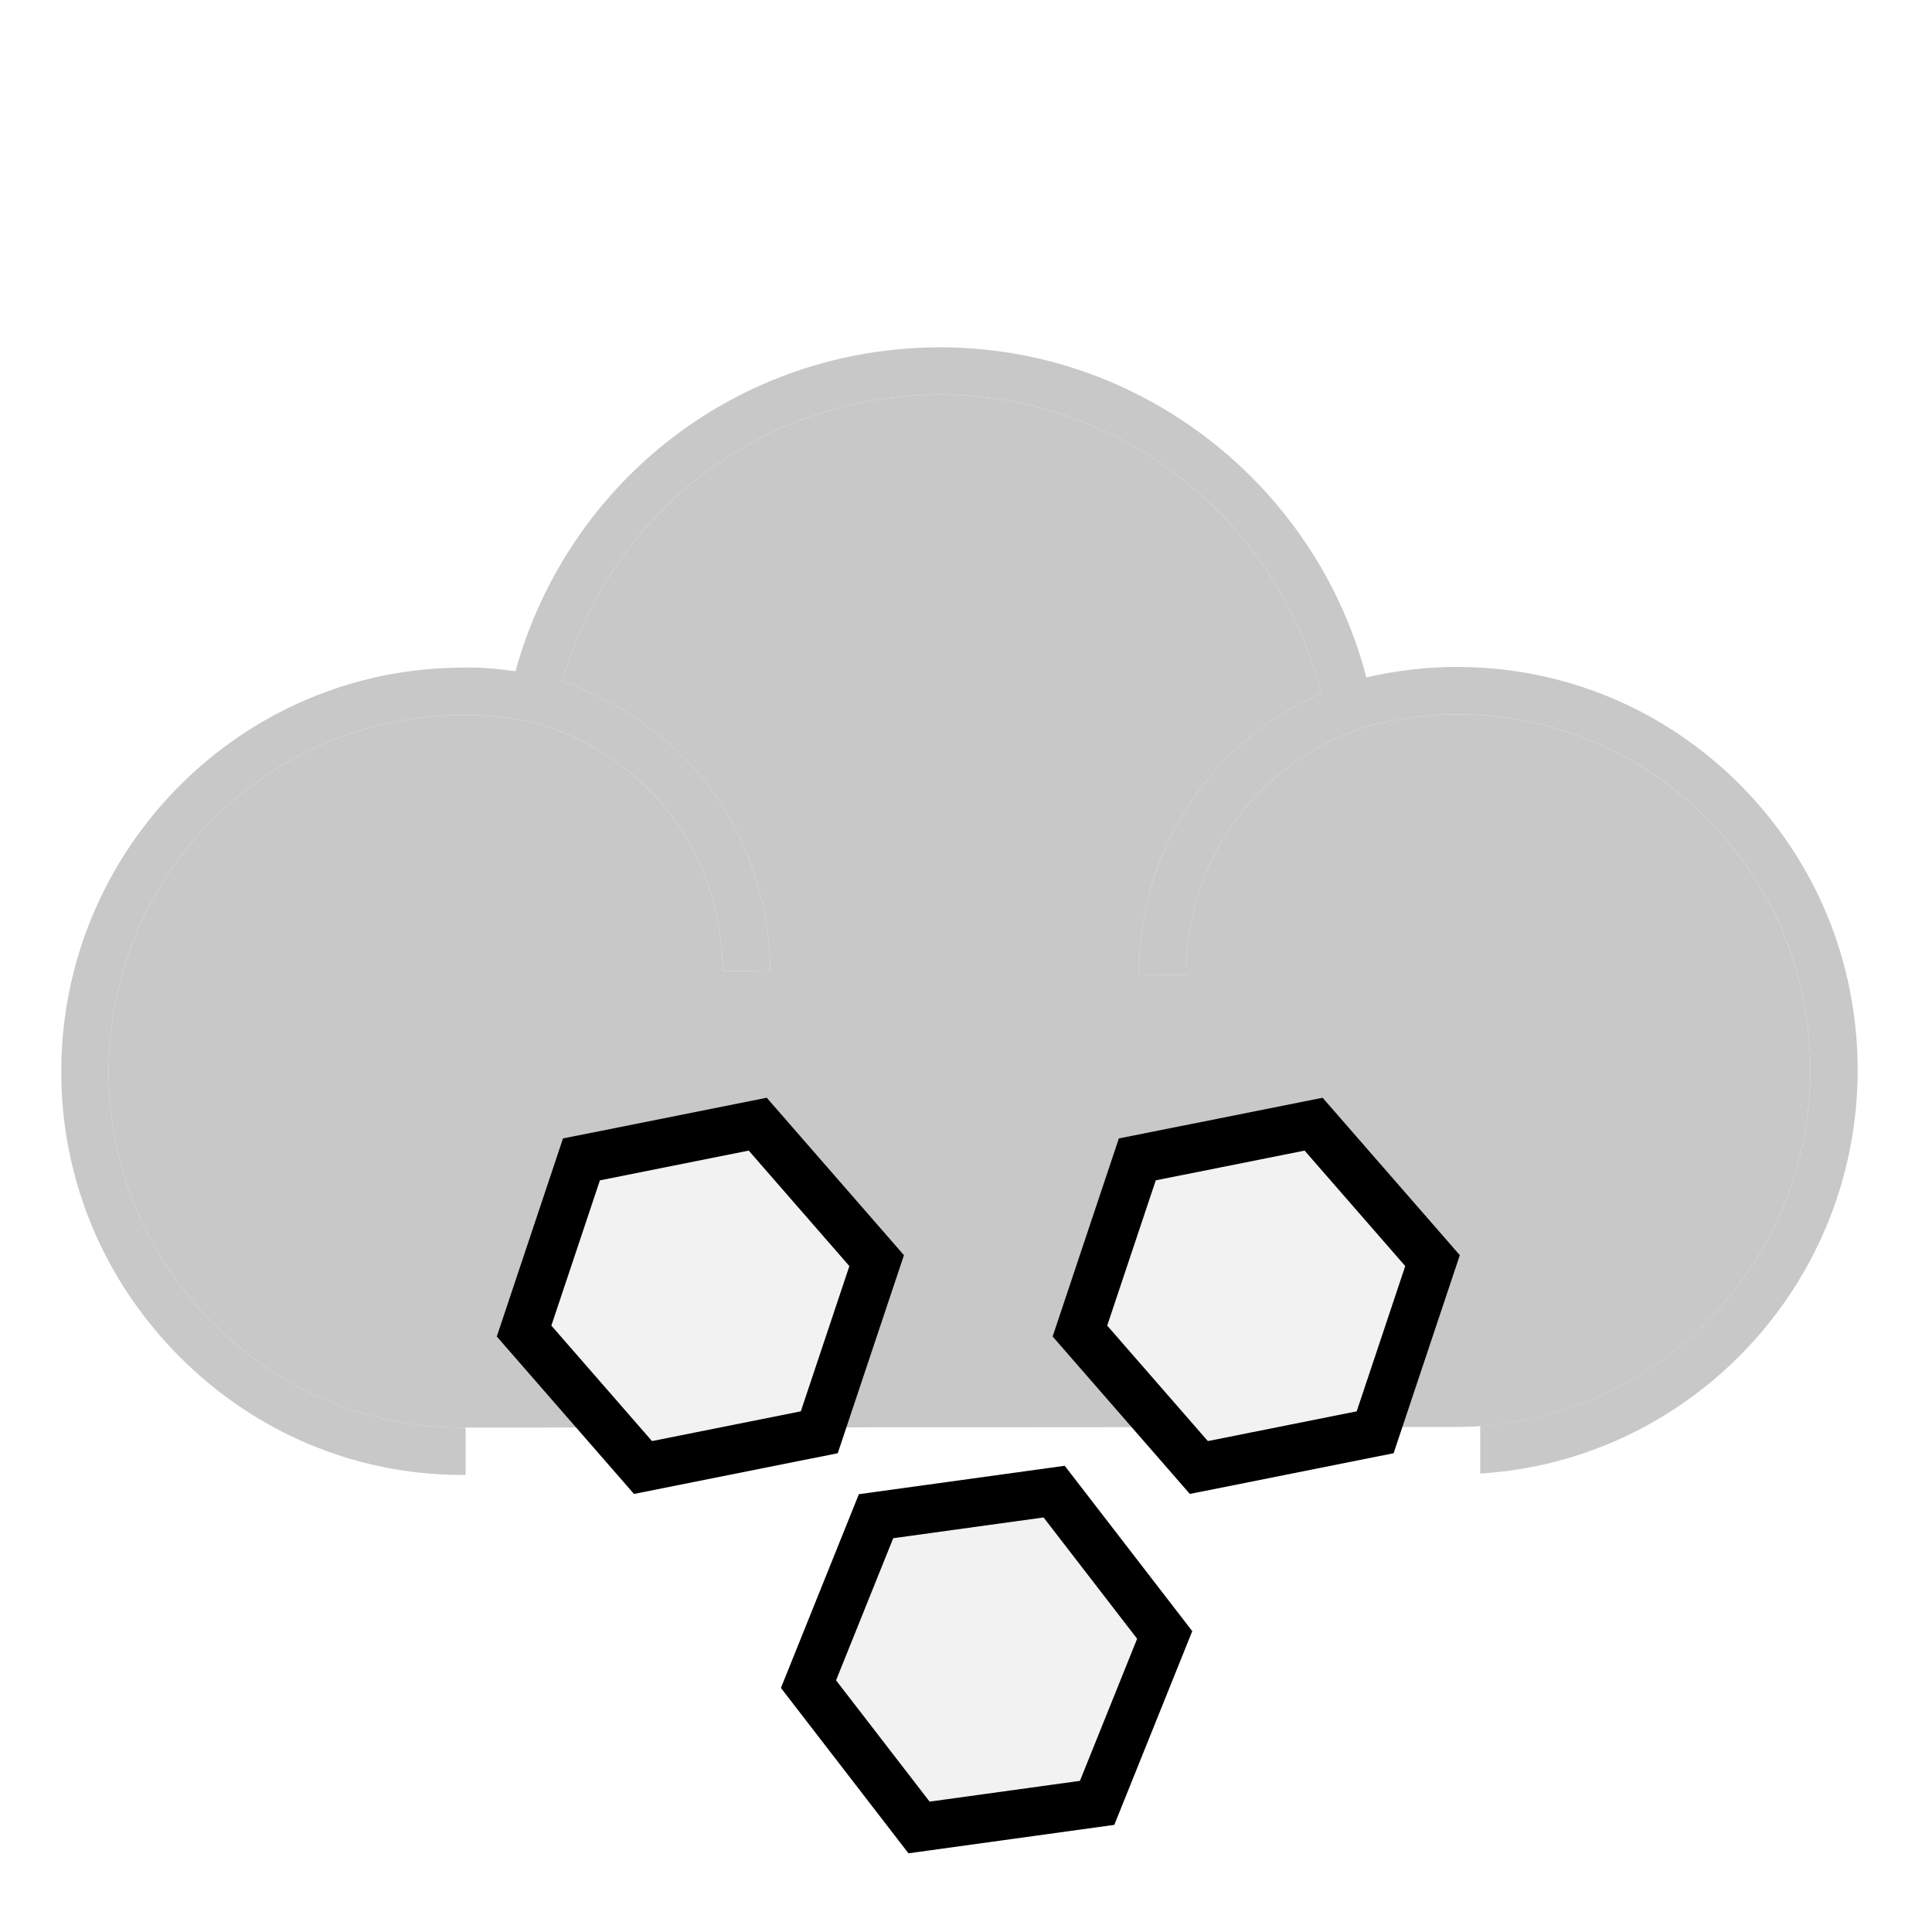
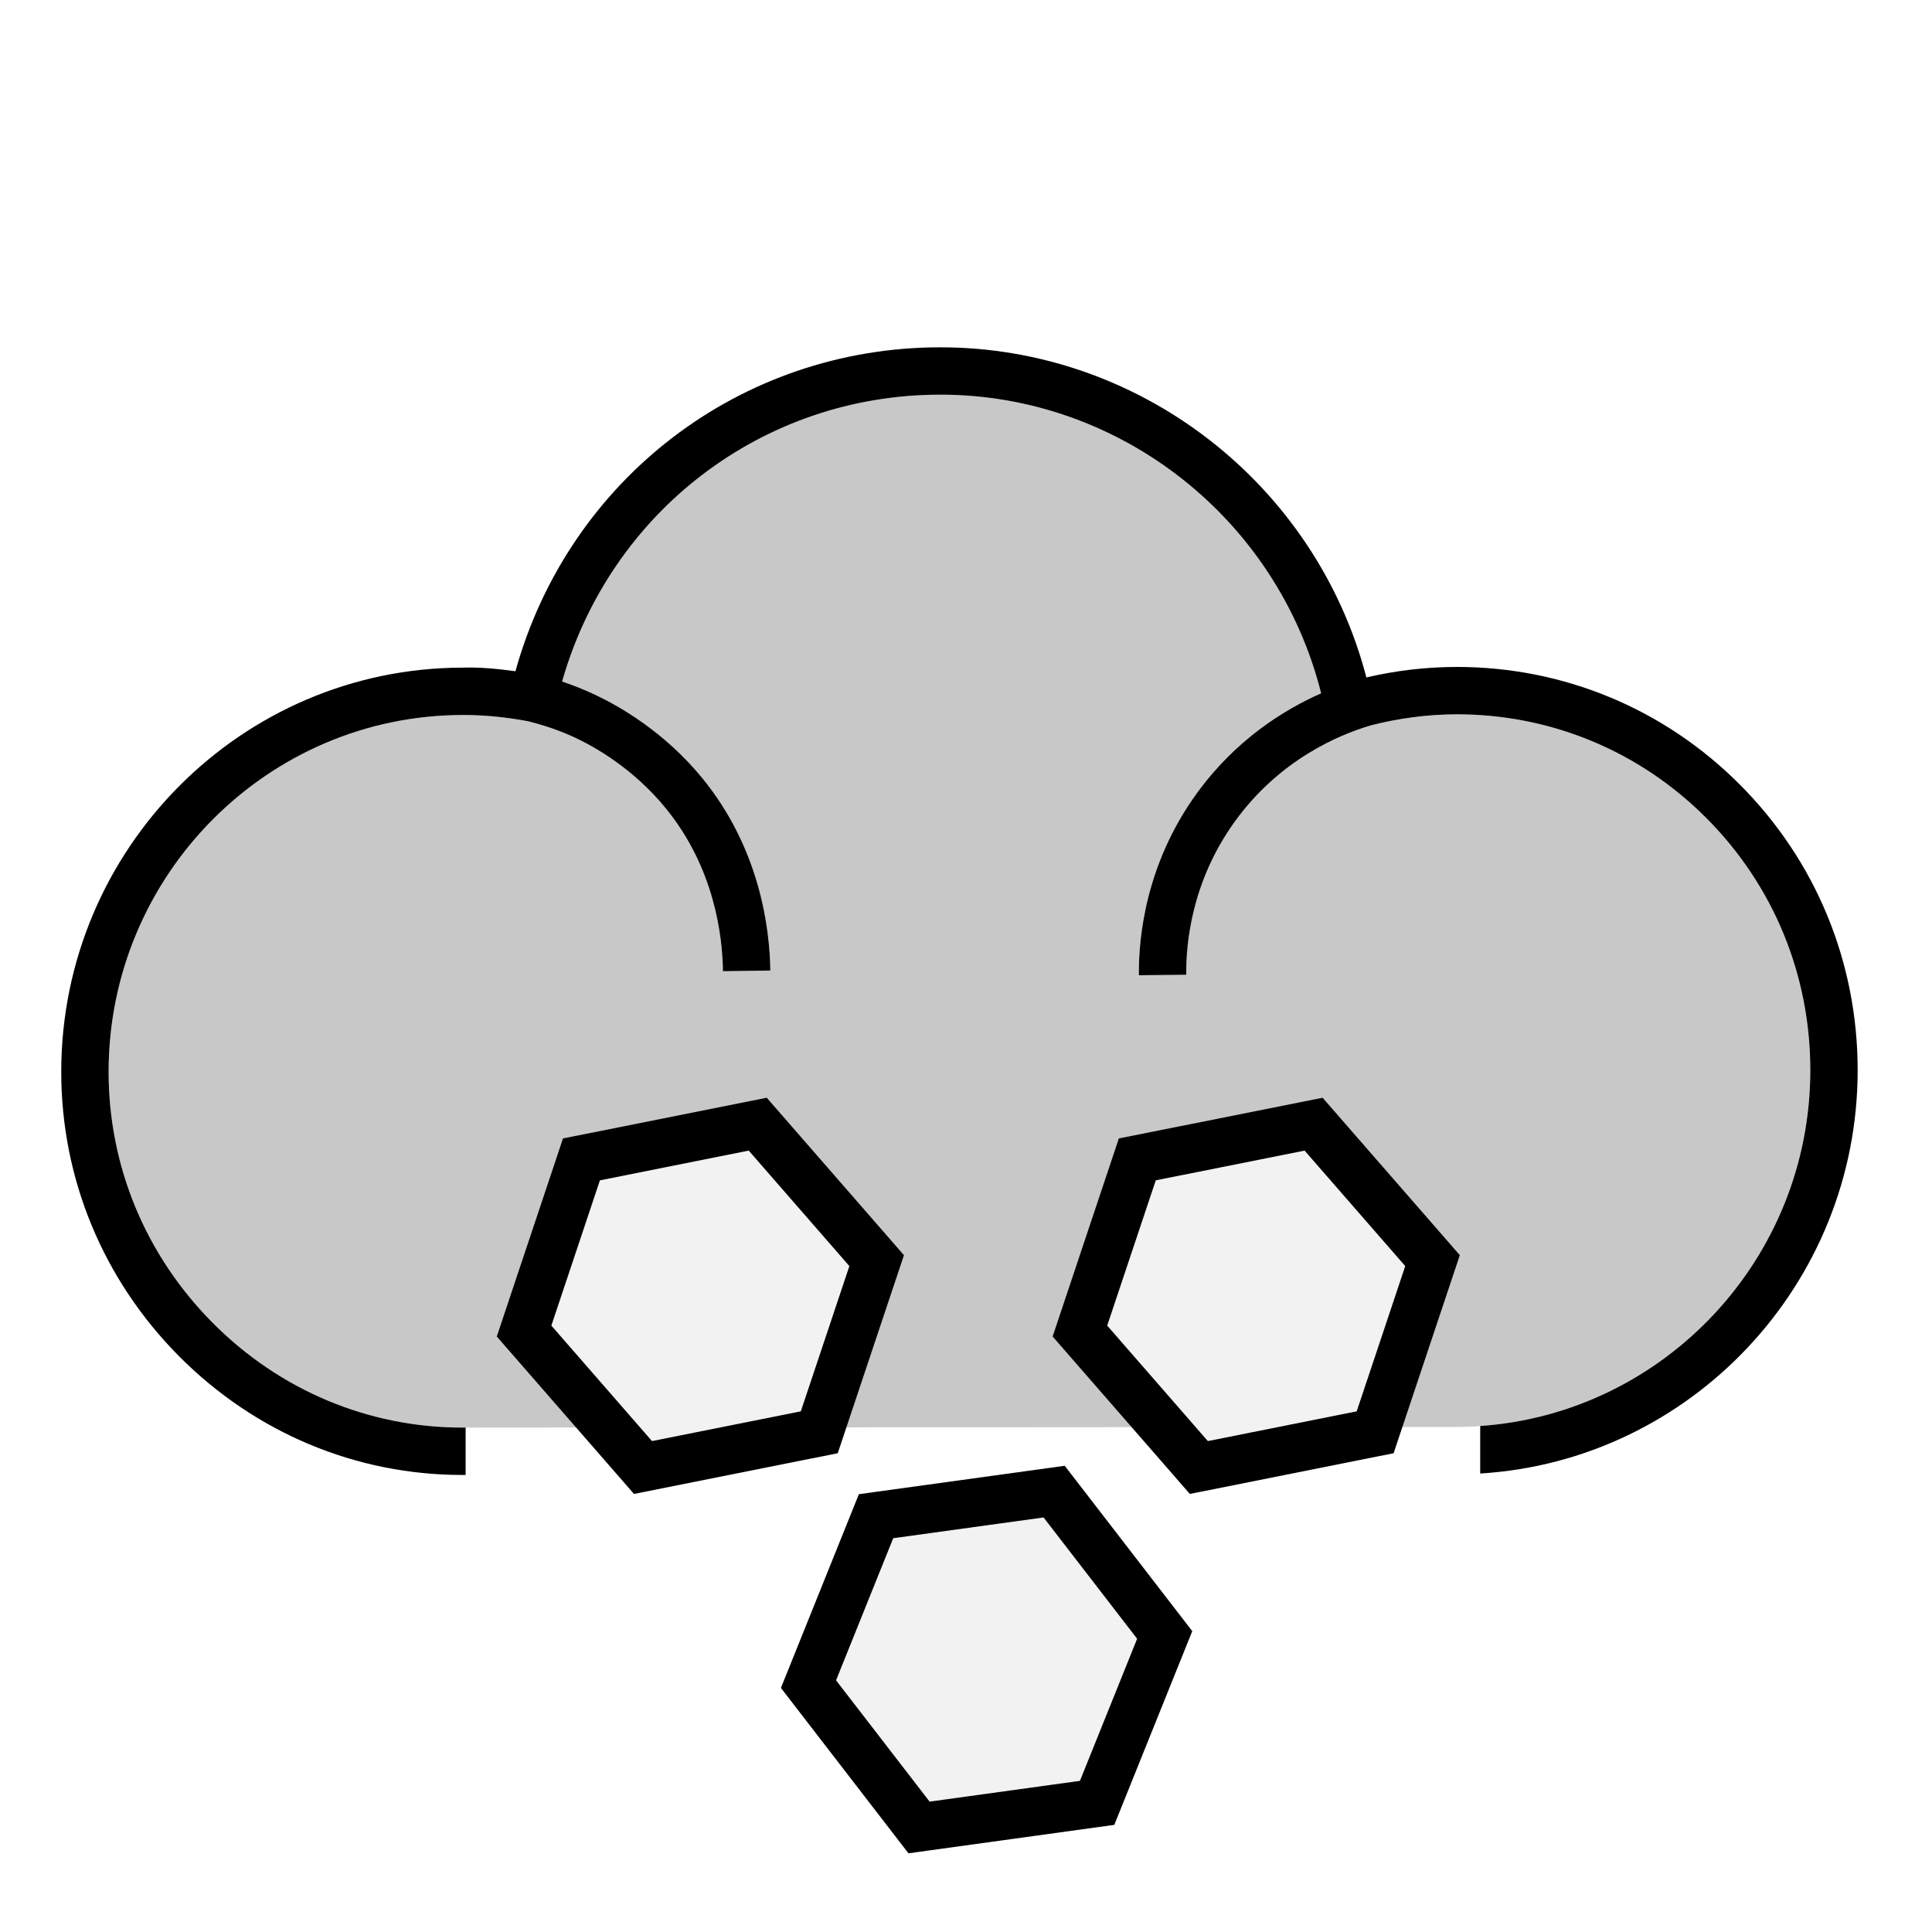
<svg xmlns="http://www.w3.org/2000/svg" id="Layer_1" viewBox="0 0 120 120">
  <defs>
    <style>.cls-1{fill:#c9c8c8;}.cls-2{fill:#f2f2f2;stroke:#000;stroke-miterlimit:10;stroke-width:3px;}</style>
  </defs>
  <path class="cls-1" d="M31.349,88.669l-2.635,.002c-5.83-.003-11.339-2.313-15.507-6.511-4.171-4.198-6.465-9.738-6.461-15.603,.009-12.204,9.878-22.137,22.004-22.146h.039c1.308,0,2.621,.129,4.012,.388,1.005,.254,1.993,.584,2.936,1.028,1.24,.583,3.618,1.931,5.615,4.379,3.024,3.707,3.523,7.928,3.552,10.118l2.942-.04c-.033-2.569-.625-7.54-4.214-11.939-2.365-2.897-5.177-4.488-6.639-5.178-.676-.32-1.371-.598-2.079-.836,3.004-10.546,12.455-17.808,23.476-17.816h.016c11.187,0,20.941,7.738,23.652,18.549-2.332,1.029-5.322,2.895-7.732,6.224-3.18,4.391-3.613,8.957-3.589,11.287l2.942-.029c-.022-1.971,.345-5.827,3.03-9.534,2.766-3.822,6.444-5.365,8.391-5.942v-.005c1.765-.451,3.568-.694,5.373-.696h.014c5.838,0,11.332,2.279,15.471,6.419,4.184,4.184,6.485,9.758,6.481,15.698-.009,12.198-9.878,22.132-22.001,22.146h-1.748" />
  <line class="cls-1" x1="91.89" y1="89.579" x2="89.007" y2="89.581" />
  <line class="cls-1" x1="36.289" y1="89.615" x2="32.521" y2="89.617" />
  <line class="cls-1" x1="89.007" y1="89.581" x2="36.289" y2="89.615" />
  <polygon class="cls-2" points="47.065 69.825 36.115 72.012 32.551 82.674 39.937 91.149 50.887 88.962 54.451 78.3 47.065 69.825" />
  <polygon class="cls-2" points="81.59 69.825 70.64 72.012 67.076 82.674 74.462 91.149 85.413 88.962 88.977 78.3 81.59 69.825" />
  <polygon class="cls-2" points="65.475 92.647 54.413 94.174 50.217 104.604 57.083 113.507 68.144 111.979 72.341 101.55 65.475 92.647" />
-   <path fill="#c9c8c8" d="M108.04,48.706c-4.695-4.695-10.928-7.281-17.551-7.281h-.017c-1.881,.003-3.76,.221-5.603,.652-3.128-11.974-14.014-20.505-26.462-20.505h-.019c-12.411,.009-23.067,8.212-26.373,20.12-1.111-.152-2.171-.256-3.269-.224-13.744,.009-24.933,11.264-24.942,25.088-.004,6.643,2.593,12.922,7.314,17.678,4.727,4.756,10.975,7.376,17.596,7.379h.207v-2.943h-.207c-5.83-.003-11.339-2.313-15.507-6.511-4.171-4.198-6.465-9.738-6.461-15.603,.009-12.204,9.878-22.137,22.004-22.146h.039c1.308,0,2.621,.129,4.012,.388,1.005,.254,1.993,.584,2.936,1.028,1.24,.583,3.618,1.931,5.615,4.379,3.024,3.707,3.523,7.928,3.552,10.118l2.942-.04c-.033-2.569-.625-7.54-4.214-11.939-2.365-2.897-5.177-4.488-6.639-5.178-.676-.32-1.371-.598-2.079-.836,3.004-10.546,12.455-17.808,23.476-17.816h.016c11.186,0,20.941,7.738,23.652,18.549-2.332,1.029-5.322,2.895-7.732,6.224-3.179,4.391-3.613,8.957-3.589,11.287l2.943-.029c-.022-1.971,.345-5.827,3.03-9.534,2.766-3.822,6.444-5.365,8.391-5.942v-.005c1.765-.451,3.568-.694,5.374-.696h.014c5.838,0,11.332,2.279,15.471,6.419,4.184,4.184,6.485,9.758,6.481,15.698-.008,11.691-9.076,21.296-20.503,22.087v2.951c13.049-.795,23.437-11.724,23.445-25.038,.004-6.724-2.603-13.04-7.343-17.778Z" />
+   <path fill="#000" d="M108.04,48.706c-4.695-4.695-10.928-7.281-17.551-7.281h-.017c-1.881,.003-3.76,.221-5.603,.652-3.128-11.974-14.014-20.505-26.462-20.505h-.019c-12.411,.009-23.067,8.212-26.373,20.12-1.111-.152-2.171-.256-3.269-.224-13.744,.009-24.933,11.264-24.942,25.088-.004,6.643,2.593,12.922,7.314,17.678,4.727,4.756,10.975,7.376,17.596,7.379h.207v-2.943h-.207c-5.83-.003-11.339-2.313-15.507-6.511-4.171-4.198-6.465-9.738-6.461-15.603,.009-12.204,9.878-22.137,22.004-22.146h.039c1.308,0,2.621,.129,4.012,.388,1.005,.254,1.993,.584,2.936,1.028,1.24,.583,3.618,1.931,5.615,4.379,3.024,3.707,3.523,7.928,3.552,10.118l2.942-.04c-.033-2.569-.625-7.54-4.214-11.939-2.365-2.897-5.177-4.488-6.639-5.178-.676-.32-1.371-.598-2.079-.836,3.004-10.546,12.455-17.808,23.476-17.816h.016c11.186,0,20.941,7.738,23.652,18.549-2.332,1.029-5.322,2.895-7.732,6.224-3.179,4.391-3.613,8.957-3.589,11.287l2.943-.029c-.022-1.971,.345-5.827,3.03-9.534,2.766-3.822,6.444-5.365,8.391-5.942v-.005c1.765-.451,3.568-.694,5.374-.696h.014c5.838,0,11.332,2.279,15.471,6.419,4.184,4.184,6.485,9.758,6.481,15.698-.008,11.691-9.076,21.296-20.503,22.087v2.951c13.049-.795,23.437-11.724,23.445-25.038,.004-6.724-2.603-13.04-7.343-17.778Z" />
</svg>
